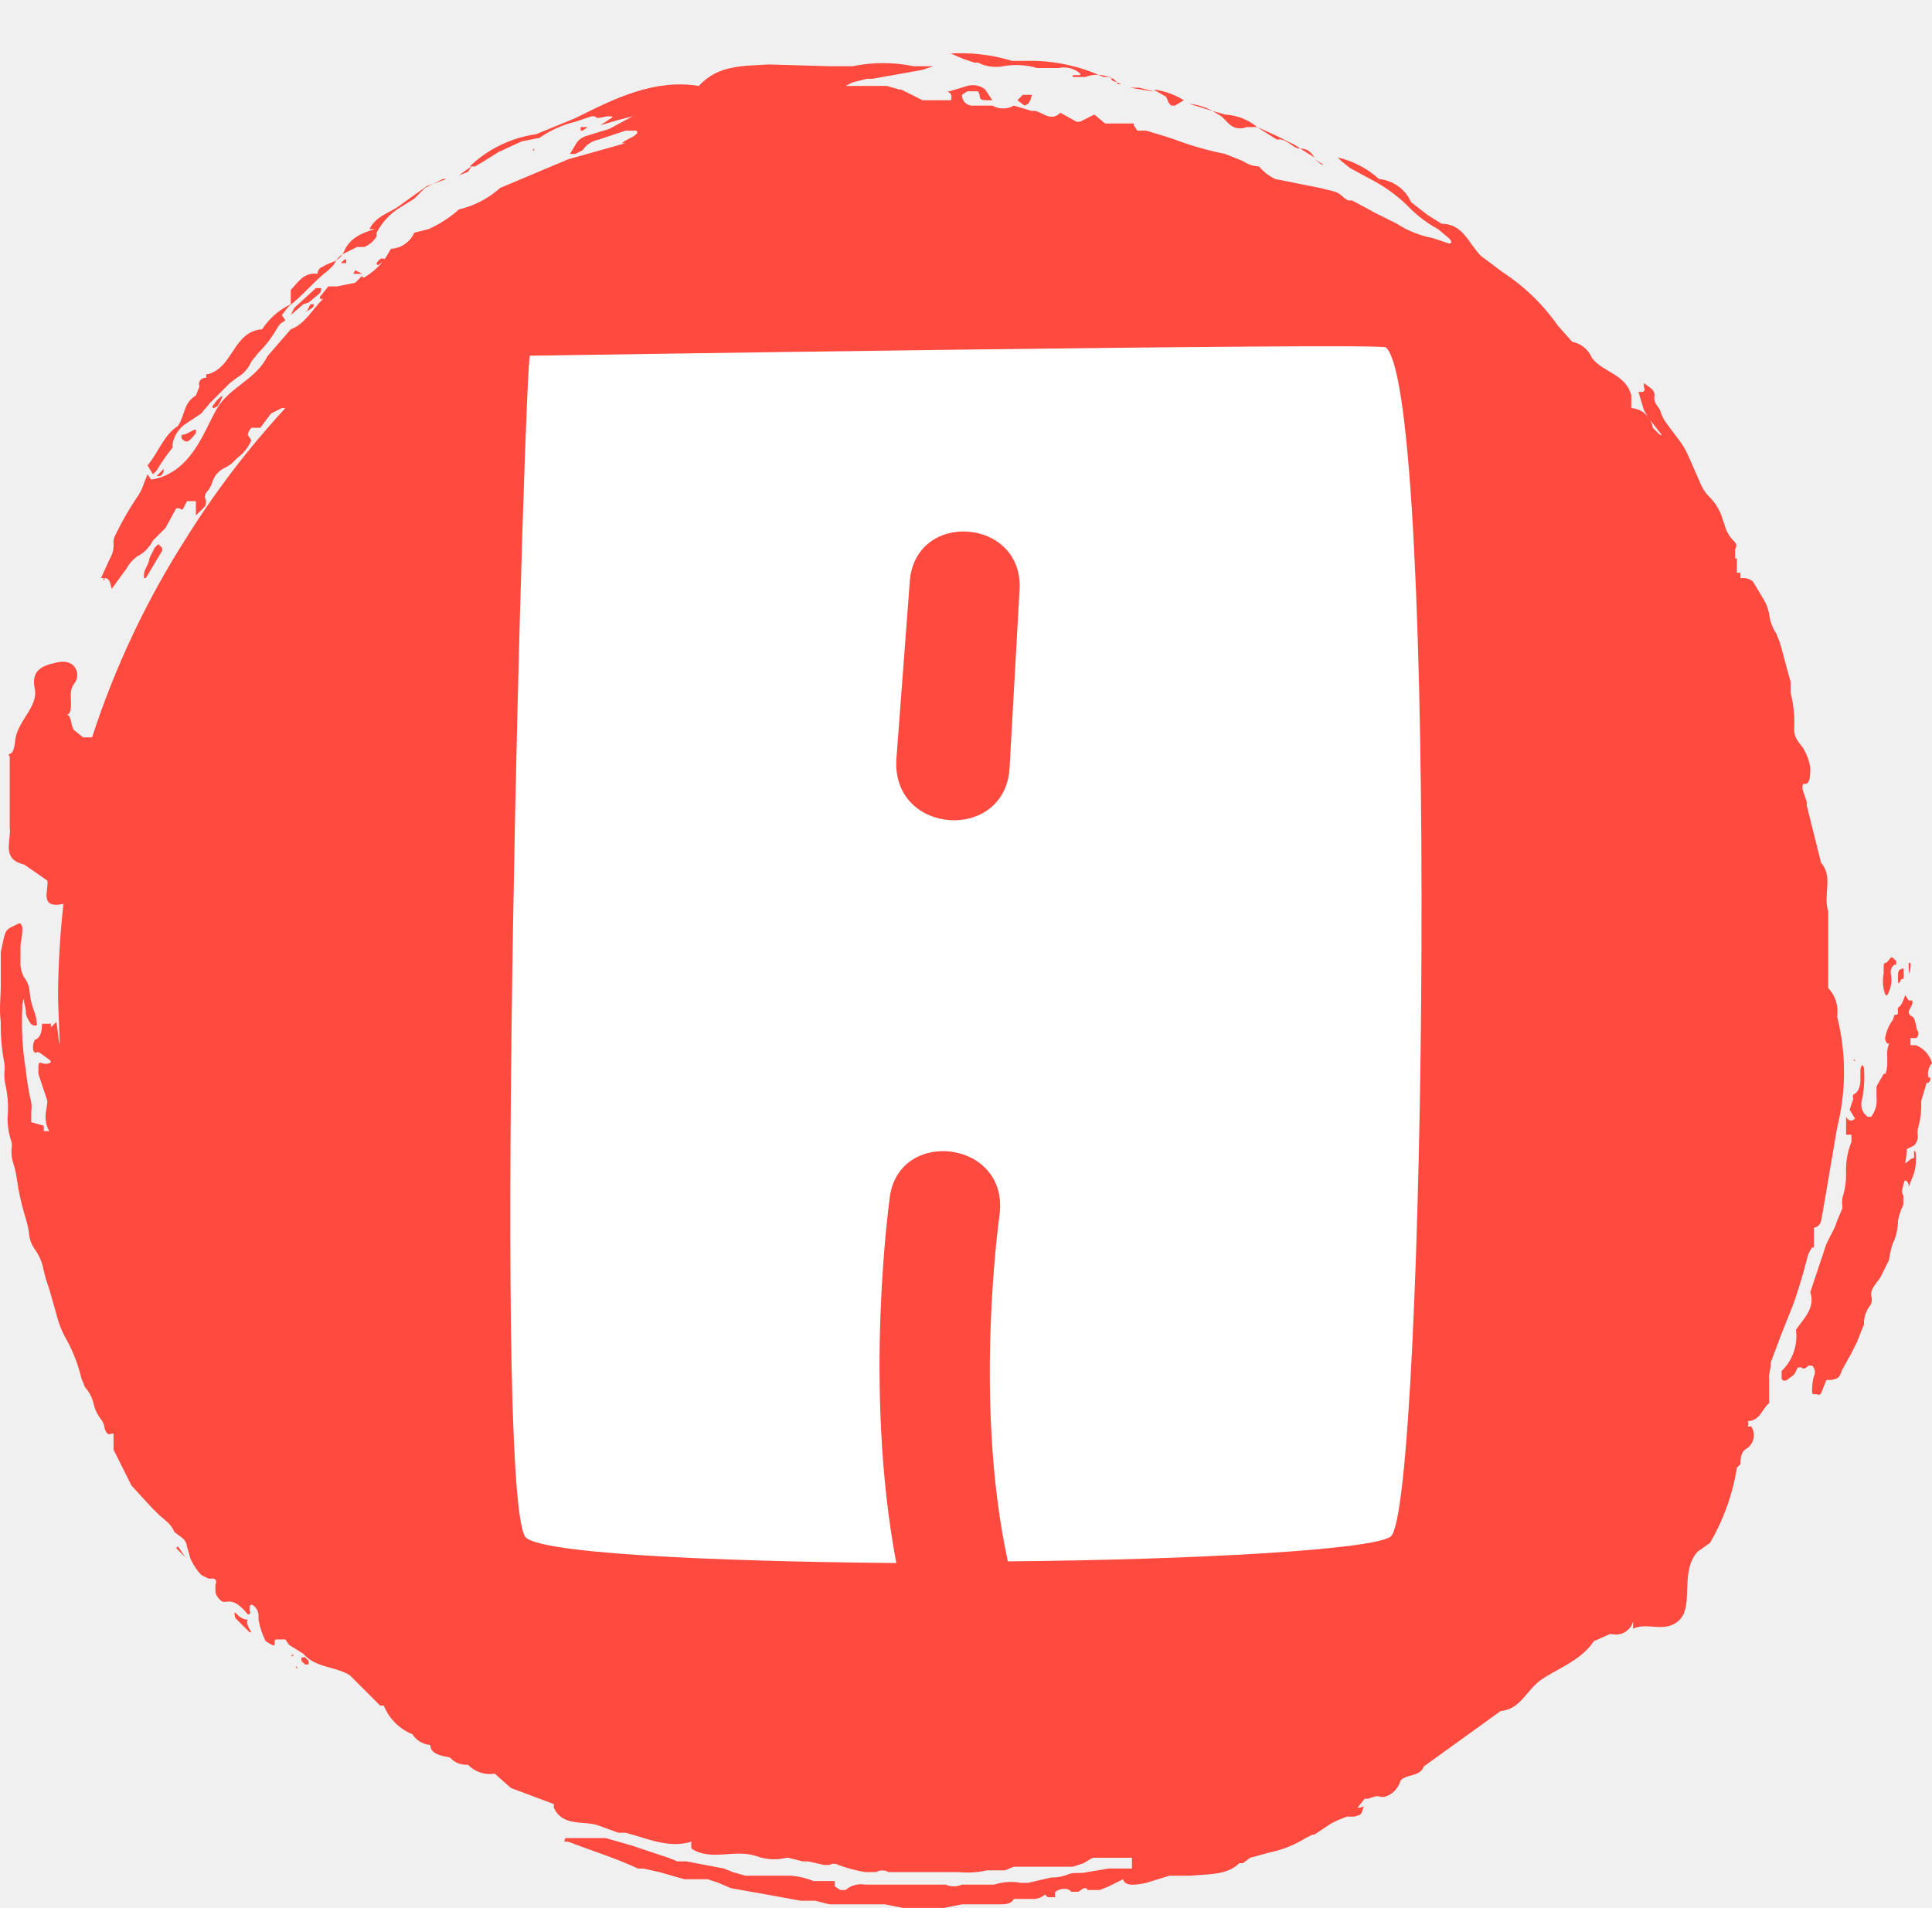
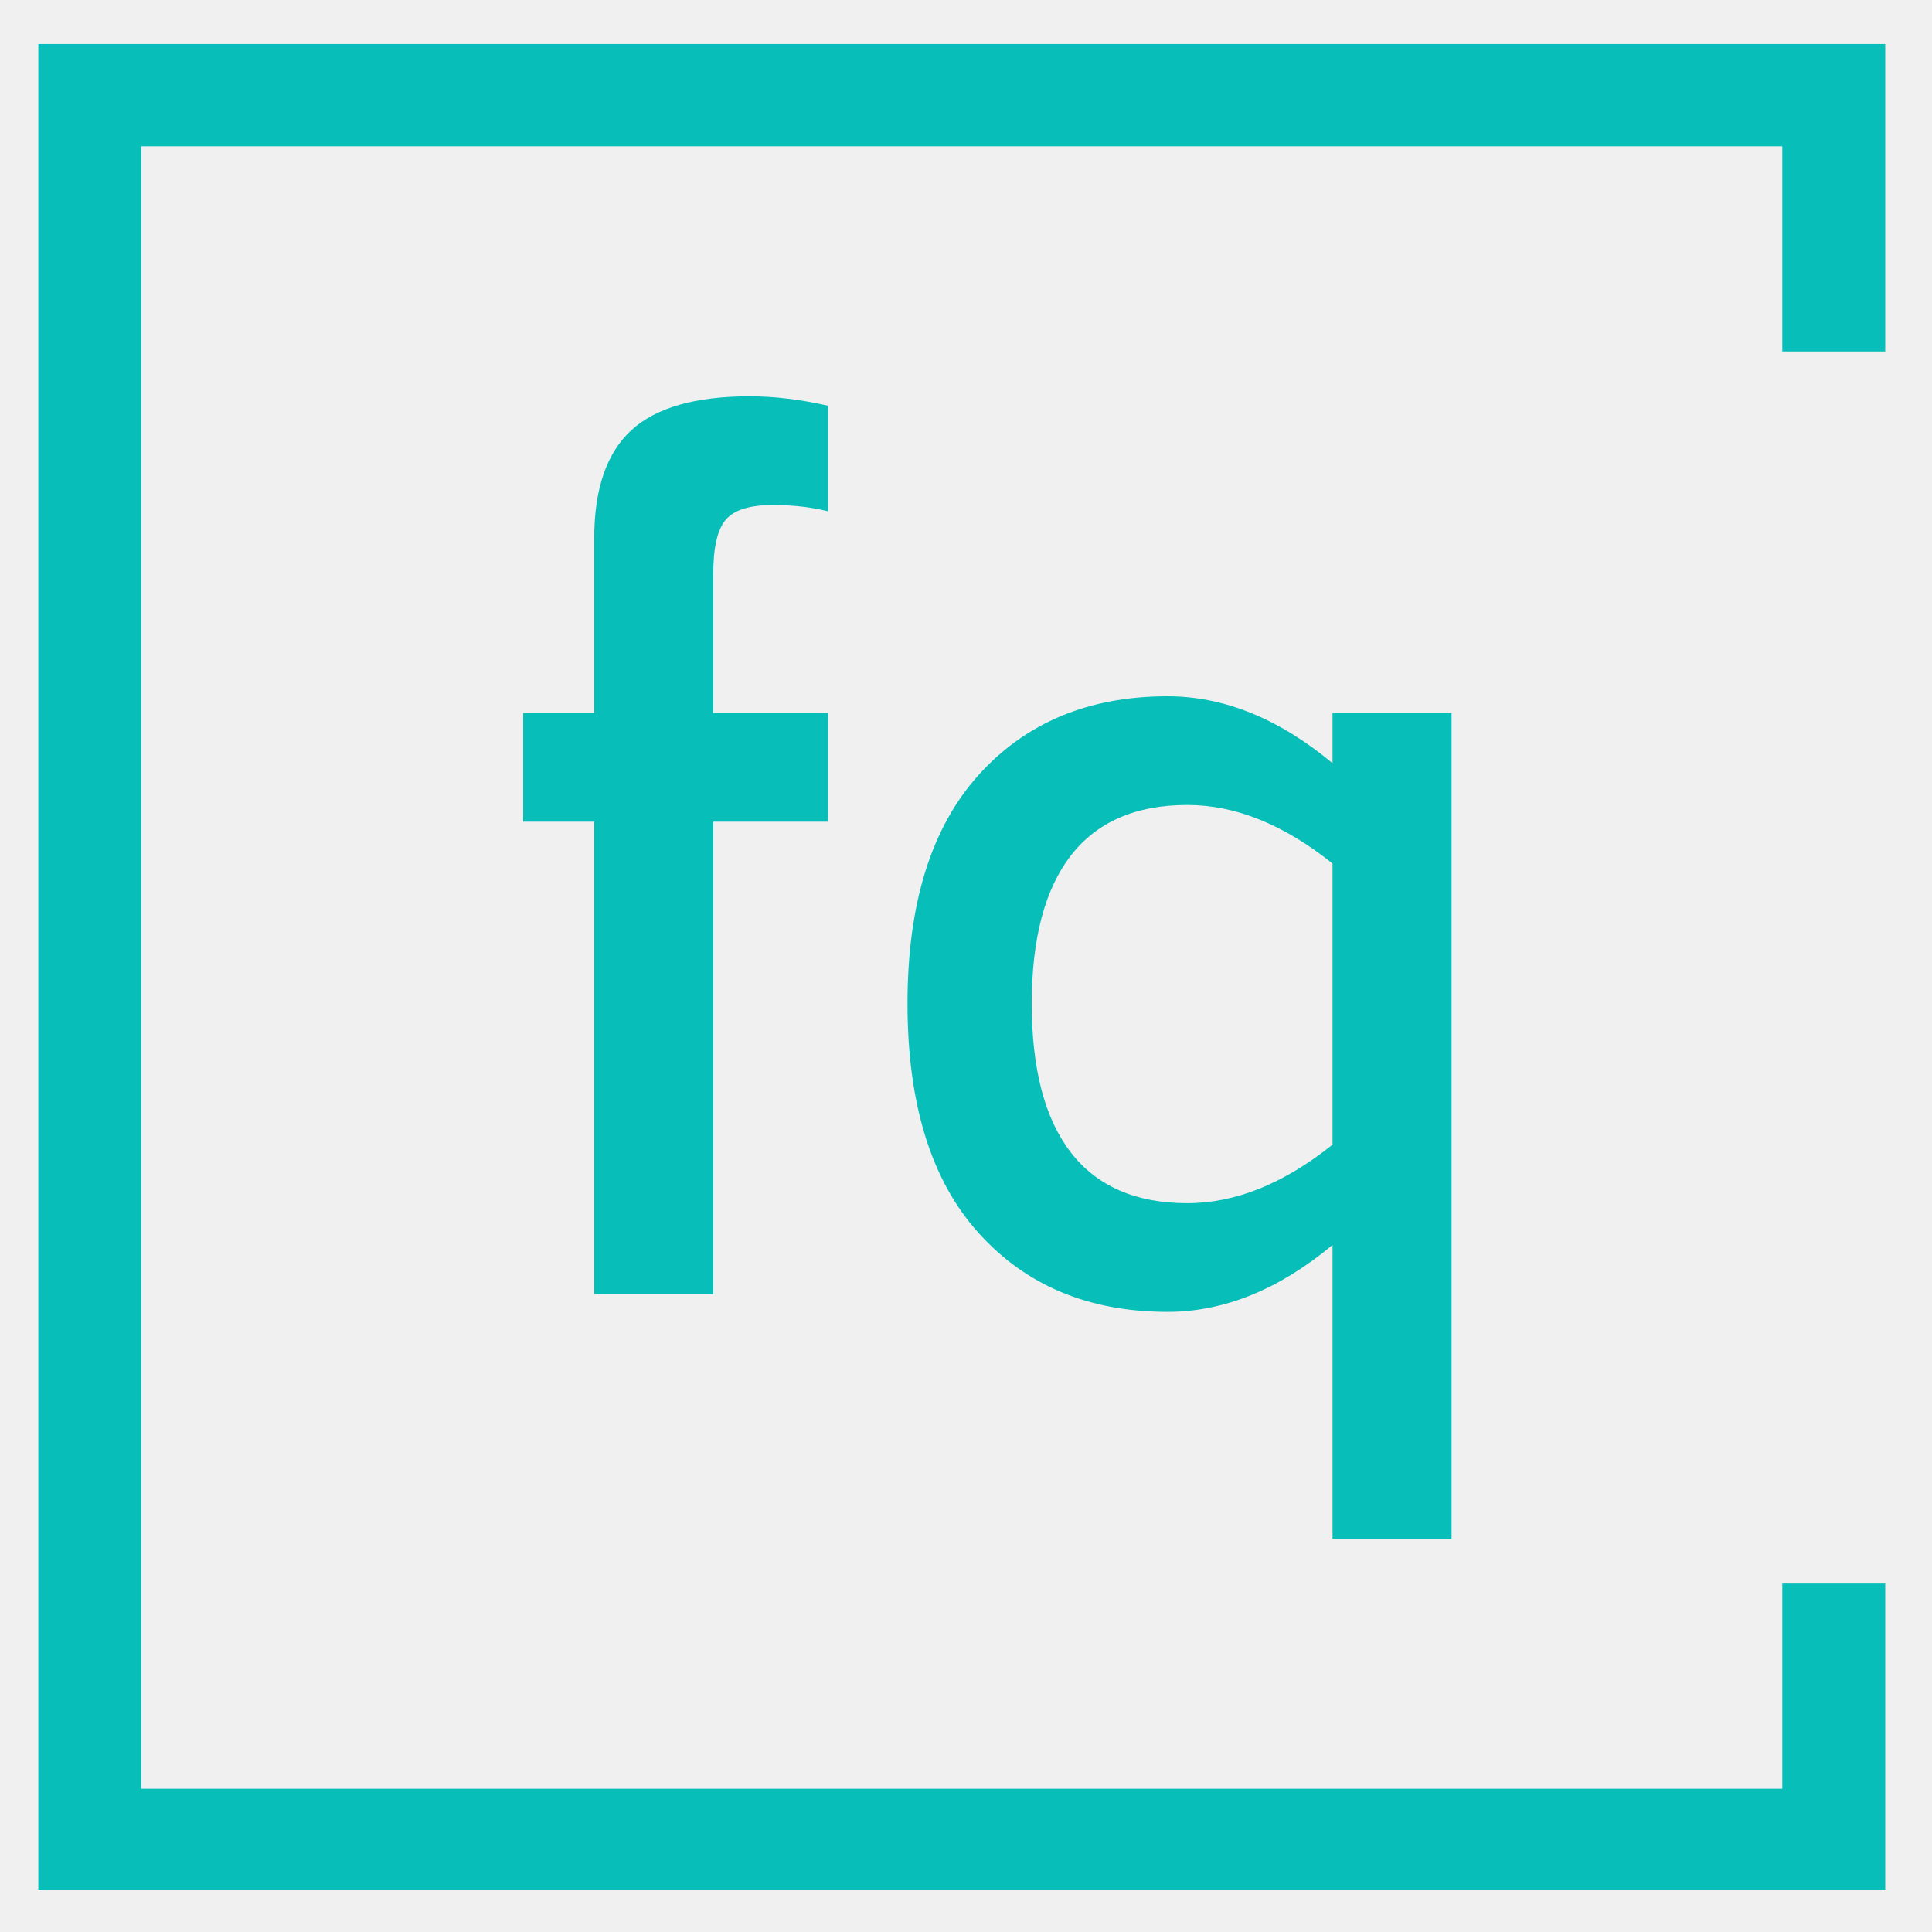
- <svg xmlns="http://www.w3.org/2000/svg" width="308.761" height="304.916" viewBox="0 0 106.008 104.687" class="css-1j8o68f" version="1.1" id="svg23">
-   <defs id="SvgjsDefs2684" />
-   <g id="SvgjsG2685" featurekey="rootContainer" transform="matrix(0.9820593,0,0,0.9820593,-0.05456052,0)" fill="#ff4a3f">
-     <g id="g17">
-       <path d="M19.8 15.3h.5l-.4-.2zm.5.1zm.8-.7c0 .1 0 .1.1.1l.4-.3c-.2-.1-.3-.1-.5.2zm.4-.2zm-4.1 2.3zm-.2.6l.3-.2c.1-.1.1-.2.1-.2h-.2l-.2.4c-.1-.1-.1 0 0 0zm2.2-2.9h-.1l-.2.2h.3zm-2.1 2.4l.6-.5c.1-.1.1-.2.1-.3h-.3l-1.2 1.1-.2.4.7-.6zm-1.1.8z" id="path3" />
-       <path d="M9.7 25v-.2a1.7 1.7 0 0 1 .7-1.1l.9-.6.5-.6.7-.7.4-.4.4-.3a1.9 1.9 0 0 0 .8-.9l.4-.5a5.9 5.9 0 0 0 1-1.3l.2-.3.3-.2-.2-.3.4-.5c.8-.6 1.4-1.4 2.2-2l.3-.3a1.4 1.4 0 0 1 .5-.6l.8-.4h.4a1.4 1.4 0 0 0 .7-.6V13a3.5 3.5 0 0 1 1.3-1.4l.8-.5.2-.2.4-.4 1-.5h.2l-1.1.4-1.4 1c-.6.5-1.4.6-1.8 1.4h.3c-.7.2-1.4.5-1.7 1.2s-.8.6-1.2.9a.4.4 0 0 0-.3.4c-.8-.1-1.1.5-1.5.9v.8a3.9 3.9 0 0 0-1.6 1.4c-1.6.1-1.6 2.1-3 2.5h-.1a.2.2 0 0 0 0 .2c-.3 0-.5.2-.4.5l-.2.5c-.7.4-.6 1.1-1 1.7-.8.5-1.1 1.5-1.7 2.2l.3.5.2-.2a11.6 11.6 0 0 1 .9-1.3zM53.9 3.3l.6.2h.2a2.2 2.2 0 0 0 1.4.2 4.1 4.1 0 0 1 1.9.1h1.2a1.4 1.4 0 0 1 1.2.3.1.1 0 0 1 0 .1H60a.1.1 0 0 0 0 .1h.7a1.8 1.8 0 0 1 1.3 0c.2 0 .1.1.2.2l.5.2h-.2c-.2-.4-.5-.4-.8-.4a9.7 9.7 0 0 0-4.3-.9h-.8A9.8 9.8 0 0 0 53 3h.2zm7.3 3.1zM50.3 4.7zm10.9 1.7h.2-.2zM19 14.7zm32.1-10zm17.6 2.2a.9.9 0 0 0 1 .2h.6a3.1 3.1 0 0 0-1.8-.7l-.7-.2.5.3zm-3.4-1.3c0 .1.1.2.2.3h.2l.5-.3a4.2 4.2 0 0 0-1.7-.6l.7.4zm7.4 2.7l.8.5c-.2-.3-.4-.5-.8-.5z" id="path5" />
-       <path d="M99 76.1l.6-1.6.6-1.5c.2-.5.6-1.8.8-2.6a1.7 1.7 0 0 1 .3-.7h.1v-1.1c.5-.1.4-.6.5-.9l.8-4.7a12.7 12.7 0 0 0 0-6.2 1.9 1.9 0 0 0-.5-1.6v-4.3c-.3-.9.3-1.9-.4-2.7L101 45a.4.4 0 0 0 0-.2l-.2-.6a.5.5 0 0 1 0-.4h.1c.3 0 .3-.5.3-.9a3 3 0 0 0-.4-1.1l-.3-.4a1.1 1.1 0 0 1-.2-.7 6.7 6.7 0 0 0-.2-2v-.6c-.2-.7-.4-1.5-.6-2.2l-.2-.5a2.5 2.5 0 0 1-.4-1.1 2.5 2.5 0 0 0-.3-.8l-.6-1a.8.8 0 0 0-.6-.2h-.1V32h-.2v-.8H97V31a.4.4 0 0 0 0-.1v-.2c.1-.2.1-.3-.1-.5a1.8 1.8 0 0 1-.4-.6l-.2-.6a2.9 2.9 0 0 0-.7-1.2 2.2 2.2 0 0 1-.5-.7l-.7-1.6a4.3 4.3 0 0 0-.6-1l-.6-.8a2.4 2.4 0 0 1-.4-.8l-.2-.3a.6.6 0 0 1-.1-.5.5.5 0 0 0-.2-.4l-.4-.3v.2c.1.2 0 .3-.1.3h-.2l.3 1 .3.5.7.9h-.1l-.2-.2-.2-.2a1.3 1.3 0 0 0-1.2-1.1v-.7c-.3-1.2-1.6-1.3-2.2-2.1a1.5 1.5 0 0 0-1.1-.9l-.8-.9a11.3 11.3 0 0 0-3.1-3l-.8-.6-.4-.3c-.7-.7-1-1.8-2.2-1.8l-.8-.5-.9-.7a2.2 2.2 0 0 0-1.8-1.3 5.1 5.1 0 0 0-2.3-1.2l.2.2.5.4 1.3.7a8.5 8.5 0 0 1 2.1 1.6 6.8 6.8 0 0 0 1.5 1.1l.6.5c.1.1.2.2.1.3H81l-.9-.3a5.6 5.6 0 0 1-2-.8l-1.2-.6-1.3-.7h-.2c-.3-.1-.4-.4-.8-.5l-.8-.2-2.5-.5a2.6 2.6 0 0 1-.9-.7 1.7 1.7 0 0 1-.9-.3l-1-.4a18.1 18.1 0 0 1-2.8-.8l-.6-.2-1-.3h-.5l-.2-.3v-.1h-1.6l-.6-.5-.4.2-.4.2h-.2l-.9-.5c-.6.6-1.1-.2-1.6-.1l-1-.3a1.2 1.2 0 0 1-1.2 0h-1.2a.6.6 0 0 1-.5-.6l.3-.2h.6a.7.7 0 0 1 .1.3c0 .2.2.2.5.2h.2l-.4-.6a1.1 1.1 0 0 0-1-.2l-1 .3H53c.3.2.2.3.2.5h-1.6l-.4-.2-.8-.4h-.1l-.7-.2h-2.3l.4-.2.8-.2h.3l1.7-.3 1.1-.2.6-.2h-1.1a8.4 8.4 0 0 0-3.4 0h-1.3L43 3.6c-1.4.1-2.8 0-3.9 1.2-2.5-.4-4.7.7-6.9 1.8l-2.2.9a6.7 6.7 0 0 0-3.7 1.8h.3l.5-.3.8-.5 1.3-.6 1-.2a6 6 0 0 1 2-.9l.9-.3h.2c.1.2.5 0 .7 0h.2c.1 0 .1.1 0 .1l-.6.4 1-.3.8-.2-1.3.7-1.3.4a1 1 0 0 0-.6.5l-.3.5h.3l.4-.2a1.4 1.4 0 0 1 .9-.6l1.5-.5h.5a.1.1 0 0 1 .1.2c-.2.2-.6.3-.8.5h.2l-3.2.9-3.8 1.6a5.2 5.2 0 0 1-2.3 1.2 6.6 6.6 0 0 1-1.7 1.1l-.8.2a1.5 1.5 0 0 1-1.3.9l-.3.5a3.7 3.7 0 0 1-1.2 1.1h-.1v-.1l-.2.2-.2.2-1 .2h-.5l-.4.5c-.1.1-.1.2 0 .2h.1c-.6.6-1 1.4-1.8 1.7L15 19.9c-.6 1.2-1.8 1.6-2.6 2.6s-1.4 3.9-3.9 4.3l-.2-.3-.2.5a2.7 2.7 0 0 1-.4.8 16.9 16.9 0 0 0-1.2 2.1.8.8 0 0 0-.1.5 1.4 1.4 0 0 1-.2.8l-.5 1.1h.2c.3 0 .3.3.4.6l.8-1.1a2.2 2.2 0 0 1 .6-.7 2 2 0 0 0 .9-.9l.3-.3.4-.4.6-1.1h.2c.1.1.1.1.2 0l.2-.4h.5v.8l.5-.5a.5.5 0 0 0 0-.5.4.4 0 0 1 .1-.3 1.5 1.5 0 0 0 .3-.5 1.3 1.3 0 0 1 .8-.9l.3-.2.3-.3a2.4 2.4 0 0 0 .8-1l-.2-.3c0-.1.1-.3.2-.4h.5l.6-.8.6-.3h.2a48.8 48.8 0 0 0-5.5 7.2h-.1.1a48.4 48.4 0 0 0-5.3 11.2h-.5l-.5-.4c-.2-.2-.1-.7-.4-.9h.1c.3-.5-.1-1.2.3-1.7s.1-1.4-.9-1.2-1.5.5-1.3 1.5-1 1.8-1.1 2.9-.5.5-.3.9v3.9c.1.8-.5 1.8.8 2.1l1.3.9c.1.5-.5 1.6.9 1.3a49.2 49.2 0 0 0-.3 5c0 1.1.1 2.2.1 3.3v-.4c-.1-.4-.1-.8-.2-1.3l-.3.3v-.2h-.5c0 .5-.1.8-.4.9a.9.9 0 0 0-.1.5c0 .1.1.3.2.2s.4.2.7.4-.2.3-.4.2-.2.1-.2.3v.3l.5 1.5c0 .3-.1.6-.1.9a1.7 1.7 0 0 0 .2.8h-.3v-.3l-.7-.2v-.6a1.5 1.5 0 0 0 0-.5 14.6 14.6 0 0 1-.3-1.8 16.6 16.6 0 0 1-.2-3.5.9.9 0 0 1 .1-.5v.2a2.9 2.9 0 0 1 .1.5.8.8 0 0 0 .1.4c.1.2.2.4.4.4s.1-.1.1-.2a2.1 2.1 0 0 0-.1-.5 4.2 4.2 0 0 1-.3-1.3 1.5 1.5 0 0 0-.3-.7 1.6 1.6 0 0 1-.2-.9v-.8c0-.3.1-.6.1-.9a.5.5 0 0 0-.1-.4h-.1c-.8.4-.7.2-1 1.6V55c0 .7-.1 1.4 0 2.1a10.8 10.8 0 0 0 .2 2.3 1.8 1.8 0 0 1 0 .5 3.1 3.1 0 0 0 .1.9 5.9 5.9 0 0 1 .1 1.3 3.9 3.9 0 0 0 .2 1.7 1.2 1.2 0 0 1 0 .4 2.1 2.1 0 0 0 .1.8 4.9 4.9 0 0 1 .2.9 14 14 0 0 0 .5 2.2 5 5 0 0 1 .2 1 1.7 1.7 0 0 0 .3.7 2.9 2.9 0 0 1 .5 1.2 8.5 8.5 0 0 0 .3 1l.4 1.4a5.4 5.4 0 0 0 .6 1.5 8.5 8.5 0 0 1 .8 2.1l.2.5a2.1 2.1 0 0 1 .5 1 2.1 2.1 0 0 0 .4.8 1 1 0 0 1 .2.5c.1.3.2.4.4.3h.1v.9l.5 1 .5 1 1.1 1.2.4.4c.3.3.7.5.9 1l.4.3a.7.7 0 0 1 .3.5l.2.7a3.3 3.3 0 0 0 .6.9l.4.2h.3a.2.2 0 0 1 .1.3 2.5 2.5 0 0 0 0 .5.9.9 0 0 0 .4.5h.2c.4-.1.8.2 1.2.7h.1c0-.1.1-.1 0-.2v-.2c0-.1.1-.2.2-.1a.7.7 0 0 1 .3.6v.2a4.3 4.3 0 0 0 .4 1.2c.5.3.5.3.5.1s0-.2.2-.2h.4l.2.3.8.5c.7.8 1.8.7 2.6 1.2l1.7 1.7h.2a2.9 2.9 0 0 0 1.6 1.6 1.3 1.3 0 0 0 1 .6c0 .5.6.6 1.1.7a1.2 1.2 0 0 0 .8.4h.2a1.7 1.7 0 0 0 1.5.5l.9.8 2.4.9v.2c.5 1.1 1.7.7 2.5 1l1.1.4h.4c1.2.3 2.4.9 3.7.5a.7.7 0 0 0 0 .4c1.1.7 2.4 0 3.6.4a2.9 2.9 0 0 0 1.7.1h.1l.8.2h.3l.9.2h.3a.5.5 0 0 1 .5 0 7.9 7.9 0 0 0 1.5.4h.6a.7.7 0 0 1 .7 0h3.9a5 5 0 0 0 1.6-.1h1l.5-.2H60l.6-.2.5-.3h2.2v.6H62l-1.2.2c-.4.1-.7 0-1 .1a2.4 2.4 0 0 1-1 .2l-1.3.3h-.4a3.1 3.1 0 0 0-1.5.1h-1.8a1.1 1.1 0 0 1-.9 0h-4.5a1.3 1.3 0 0 0-1.1.3H47l-.3-.2v-.3h-1.2a4.1 4.1 0 0 0-1.3-.3h-2.5l-.7-.2-.5-.2-2.1-.4h-.5l-.5-.2-2.1-.7-1.4-.4h-2.2c-.1 0-.1.1-.1.2h.2c1.3.5 2.6.9 3.9 1.5h.3l.9.2 1.4.4h1.3l.6.2.7.3 1.7.3 1.1.2 1.1.2h.8l.8.2h3.1l1 .2h2.3l1-.2H56c.4 0 .6-.1.7-.3h1a1 1 0 0 0 .8-.3c-.1.1 0 .1.1.2h.4v-.2c0-.1 0-.1.2-.2s.6-.1.7.1h.4l.3-.2c.2 0 .2 0 .2.1h.7l.5-.2.8-.4c.1.3.4.4 1.3.2l1.3-.4h1.2c.9-.1 2 0 2.7-.7h.2l.4-.3 1.1-.3a6.1 6.1 0 0 0 2-.8l.4-.2h.1l.9-.6.4-.2.5-.2h.4c.4-.1.4-.1.5-.4s0-.1-.2-.1h-.1l.4-.5h.2c.3-.1.5-.2.7-.1h.2a1.3 1.3 0 0 0 .9-.9c.3-.4 1.1-.2 1.3-.8l4.3-3.1c1.1-.1 1.4-1.1 2.2-1.7s2.3-1.1 3-2.2l.9-.4h.1a1 1 0 0 0 1.2-.7v.4c.8-.4 1.8.3 2.6-.5s0-2.7 1-3.8l.7-.5a12.1 12.1 0 0 0 1.5-4.2l.2-.2c0-.3 0-.7.4-.9a.9.9 0 0 0 .2-1.2h-.2a.3.3 0 0 0 0-.3c.7 0 .8-.7 1.2-1V77a.5.5 0 0 1 0-.2 3.8 3.8 0 0 0 .1-.7zM5.9 32.2z" id="path7" />
-       <path d="M26.4 9.3l-.3.2-.4.3.5-.2zm6.1-2h.1l.3-.2h-.4zm-2.6 1l-.1.1h.1v-.1zm-1.5 1.4zm1.3-.2zm-6.3 3.1zM9.2 26.2l-.4.4H9a.4.4 0 0 0 .2-.4zm3-3.5a2.1 2.1 0 0 0 .3-.6 1.5 1.5 0 0 0-.5.5c-.1.1-.1.2 0 .2zM11 24.2V24c-.2 0-.5.3-.8.3v.2c.3.3.4.2.8-.3zm3 66.2zM73.9 9.2h.1l-.5-.3zm-2.5-1.4c.5-.1.8.4 1.2.5h.1l-.3-.2-1-.5-1.1-.5.3.2zM52.8 3.1zm11.7 2h-.1l-1.2-.2h.5zm2 .7l1.3.4a3.3 3.3 0 0 0-1.3-.4zm-9 0a1 1 0 0 0 .2-.5h-.5l-.3.3.4.3zm9 1.6zM49.9 4.2zm2.9.7zM48.5 4zm13.8 2.1a.5.5 0 0 0 0 .1zm44.8 52.3h-.3V58h.3c.1 0 .2-.3.1-.4s-.1-.7-.3-.8a.3.3 0 0 1-.2-.3l.2-.4a.4.4 0 0 0 0-.2h-.2l-.2-.3c-.1.3-.2.6-.4.7a.5.5 0 0 0 0 .2c0 .1 0 .2-.1.2h-.1a1.1 1.1 0 0 1-.1.3 2.3 2.3 0 0 0-.4.9.4.4 0 0 0 .1.4h.1a1.7 1.7 0 0 0-.1.8v.4a1.8 1.8 0 0 1-.1.5h-.1l-.4.7v.6a1.5 1.5 0 0 1-.3 1.1h-.2l-.2-.2a.9.9 0 0 1-.1-.8 6.5 6.5 0 0 0 .1-1.7c0-.1-.1-.2-.1-.2a.5.5 0 0 0-.1.3v.6c0 .2-.1.6-.3.7s-.1.2-.1.3l-.2.6.3.5c-.2.2-.4.1-.5-.1v1h.3v.4a4.2 4.2 0 0 0-.3 1.4 3.3 3.3 0 0 0 0 .4 4 4 0 0 1-.2 1.3 2 2 0 0 0 0 .6l-.3.7a3.2 3.2 0 0 1-.3.7l-.3.6-.9 2.7c.3.9-.4 1.5-.8 2.1a2.7 2.7 0 0 1-.8 2.3v.4c0 .1.1.2.3.1l.4-.3.2-.4h.2c.1.1.2.1.4-.1h.2a.5.5 0 0 1 .1.6 2.9 2.9 0 0 0-.1.8c0 .1 0 .2.1.2h.2c.1.1.2 0 .3-.3l.2-.5h.3c.4-.1.4-.1.6-.6l.5-.9.3-.6.4-1a1.6 1.6 0 0 1 .3-1 .6.6 0 0 0 .1-.6c0-.2 0-.3.2-.6l.3-.4.5-1a4.7 4.7 0 0 1 .2-.9 3 3 0 0 0 .3-1.3 3.8 3.8 0 0 1 .3-.9v-.5c-.1-.2-.1-.2 0-.6s.1-.2.2-.2a.4.4 0 0 1 .1.3l.2-.5a2.3 2.3 0 0 0 .2-.9v-.3c0-.1 0-.3-.1-.3v.4c-.2 0-.3.2-.5.3a6.4 6.4 0 0 0 .1-.8l.4-.2a.7.7 0 0 0 .2-.6 1.4 1.4 0 0 1 0-.3 4.8 4.8 0 0 0 .2-1.4v-.2l.3-1h.1a.3.3 0 0 0 .1-.3h-.1a.9.9 0 0 1 .2-.8 1.5 1.5 0 0 0-.9-1zm-1.2 7.8zm-.2-9.9zm0 0zM9.1 30.8a.3.3 0 0 0 0-.2l-.2-.2-.2.2-.3.6c0 .3-.3.6-.3.9v.2h.1zm96.3 24.8h.1a1.7 1.7 0 0 0 .2-1.2.5.5 0 0 1 .2-.5h.1v-.2l-.2-.2h-.1c-.1.1-.2.3-.3.3s-.1.1-.1.3v.3a2.2 2.2 0 0 0 .1 1.2zM13.2 90.1c-.1 0 0 .2 0 .3l.8.8h.1c-.2-.3-.3-.6-.2-.7a.9.9 0 0 1-.5-.2zm.8.3zm92.3-35.7h.1a2 2 0 0 0 0-.6c-.3.1-.3.1-.3.6s.1.1.2 0z" id="path9" />
-       <path d="M106.7 62a.6.6 0 0 0 .1-.5c0-.1-.1-.2-.1-.1h-.2v.2c0 .4.1.5.2.4zm.1-8.2h-.1v.6a1 1 0 0 0 .1-.6zM17.1 92.6h-.2v.2l.2.2h.2v-.2zm86.6-33.3c0-.1 0-.1-.1-.1zM9.9 86.5l.5.5-.4-.6z" id="path11" />
-       <circle cx="10.5" cy="87.1" transform="rotate(-24.8 10.4 87.159)" id="circle13" />
-       <path d="M9.7 30.1h-.1v.2-.2h.1zm83.2-6.6l-.2-.3h-.1zm-14.7 77.1zM5.9 32.2zm-.1.2a.3.3 0 0 0 .1-.2v.2zm1.9-4.9zM61.5 2.4zm42.8 58.2v.1-.1zM16.4 92.5h-.1c.1.1.2 0 .1-.1zm.2.7h.1l-.1-.1v.1zm73.9-71.3zm15.2 34.4zM14.6 91.7zm92.1-37zm-.8 11.4zM34.6 0z" id="path15" />
-     </g>
+ <svg xmlns="http://www.w3.org/2000/svg" width="500" zoomAndPan="magnify" viewBox="0 0 375 375" height="500" preserveAspectRatio="xMidYMid meet" version="1.0">
+   <defs>
+     <clipPath id="d245e39c77">
+       <path d="M 101.551 76.926 L 281.746 76.926 L 281.746 298.66 L 101.551 298.66 Z M 101.551 76.926 " clip-rule="nonzero" />
+     </clipPath>
+     <clipPath id="f18e5ee7c4">
+       <path d="M 7 8.543 L 366 8.543 L 366 366.898 L 7 366.898 Z M 7 8.543 " clip-rule="nonzero" />
+     </clipPath>
+   </defs>
+   <g clip-path="url(#d245e39c77)">
+     <path fill="#07beb8" d="M 149.996 98.023 C 145.535 98.023 142.496 98.973 140.875 100.867 C 139.254 102.758 138.441 106.273 138.441 111.414 L 138.441 138.395 L 160.738 138.395 L 160.738 159.492 L 138.441 159.492 L 138.441 251.188 L 115.336 251.188 L 115.336 159.492 L 101.551 159.492 L 101.551 138.395 L 115.336 138.395 L 115.336 104.516 C 115.336 94.914 117.742 87.91 122.551 83.5 C 127.336 79.117 134.996 76.926 145.535 76.926 C 150.266 76.926 155.332 77.535 160.738 78.754 L 160.738 99.242 C 157.496 98.43 153.914 98.023 149.996 98.023 Z M 258.641 138.395 L 281.746 138.395 L 281.746 298.66 L 258.641 298.66 L 258.641 241.652 C 248.234 250.309 237.559 254.637 226.613 254.637 C 211.344 254.637 199.113 249.523 189.926 239.301 C 180.738 229.102 176.145 214.266 176.145 194.793 C 176.145 175.453 180.738 160.672 189.926 150.445 C 199.113 140.25 211.344 135.148 226.613 135.148 C 237.559 135.148 248.234 139.477 258.641 148.133 Z M 230.465 233.539 C 239.789 233.539 249.18 229.754 258.641 222.18 L 258.641 167.609 C 249.18 160.035 239.789 156.246 230.465 156.246 C 220.465 156.246 212.926 159.52 207.844 166.066 C 202.789 172.641 200.262 182.215 200.262 194.793 C 200.262 207.504 202.789 217.133 207.844 223.68 C 212.926 230.254 220.465 233.539 230.465 233.539 Z M 230.465 233.539 " fill-opacity="1" fill-rule="nonzero" />
  </g>
-   <g id="SvgjsG2686" featurekey="nameFeature-0" transform="matrix(2.284354,0,0,2.284354,27.98006,-5.60952)" fill="#ffffff">
-     <path d="M9.6 16.48 l-0.32 4.24 c-0.08 1.8 2.6 1.96 2.72 0.2 l0.24 -4.28 c0.12 -1.76 -2.56 -1.96 -2.64 -0.16 z M0.48 11 l0 0 c0.04 0 20.48 -0.32 20.56 -0.2 c1.28 1.12 0.96 27.8 0.12 28.56 c-0.4 0.32 -4.64 0.56 -9.2 0.6 c-0.84 -3.84 -0.2 -8.32 -0.2 -8.32 c0.24 -1.8 -2.44 -2.12 -2.64 -0.4 c0 0.04 -0.64 4.52 0.16 8.76 c-4.56 -0.04 -8.68 -0.24 -8.92 -0.64 c-0.8 -1.44 0 -28.28 0.12 -28.36 z" id="path20" />
+   <g clip-path="url(#f18e5ee7c4)">
+     <path fill="#07beb8" d="M 365.922 68.219 L 365.922 8.398 L 7.438 8.398 L 7.438 367.188 L 365.922 367.188 L 365.922 307.367 L 345.941 307.367 L 345.941 347.191 L 27.414 347.191 L 27.414 28.395 L 345.941 28.395 L 345.941 68.219 Z M 365.922 68.219 " fill-opacity="1" fill-rule="nonzero" />
  </g>
</svg>
